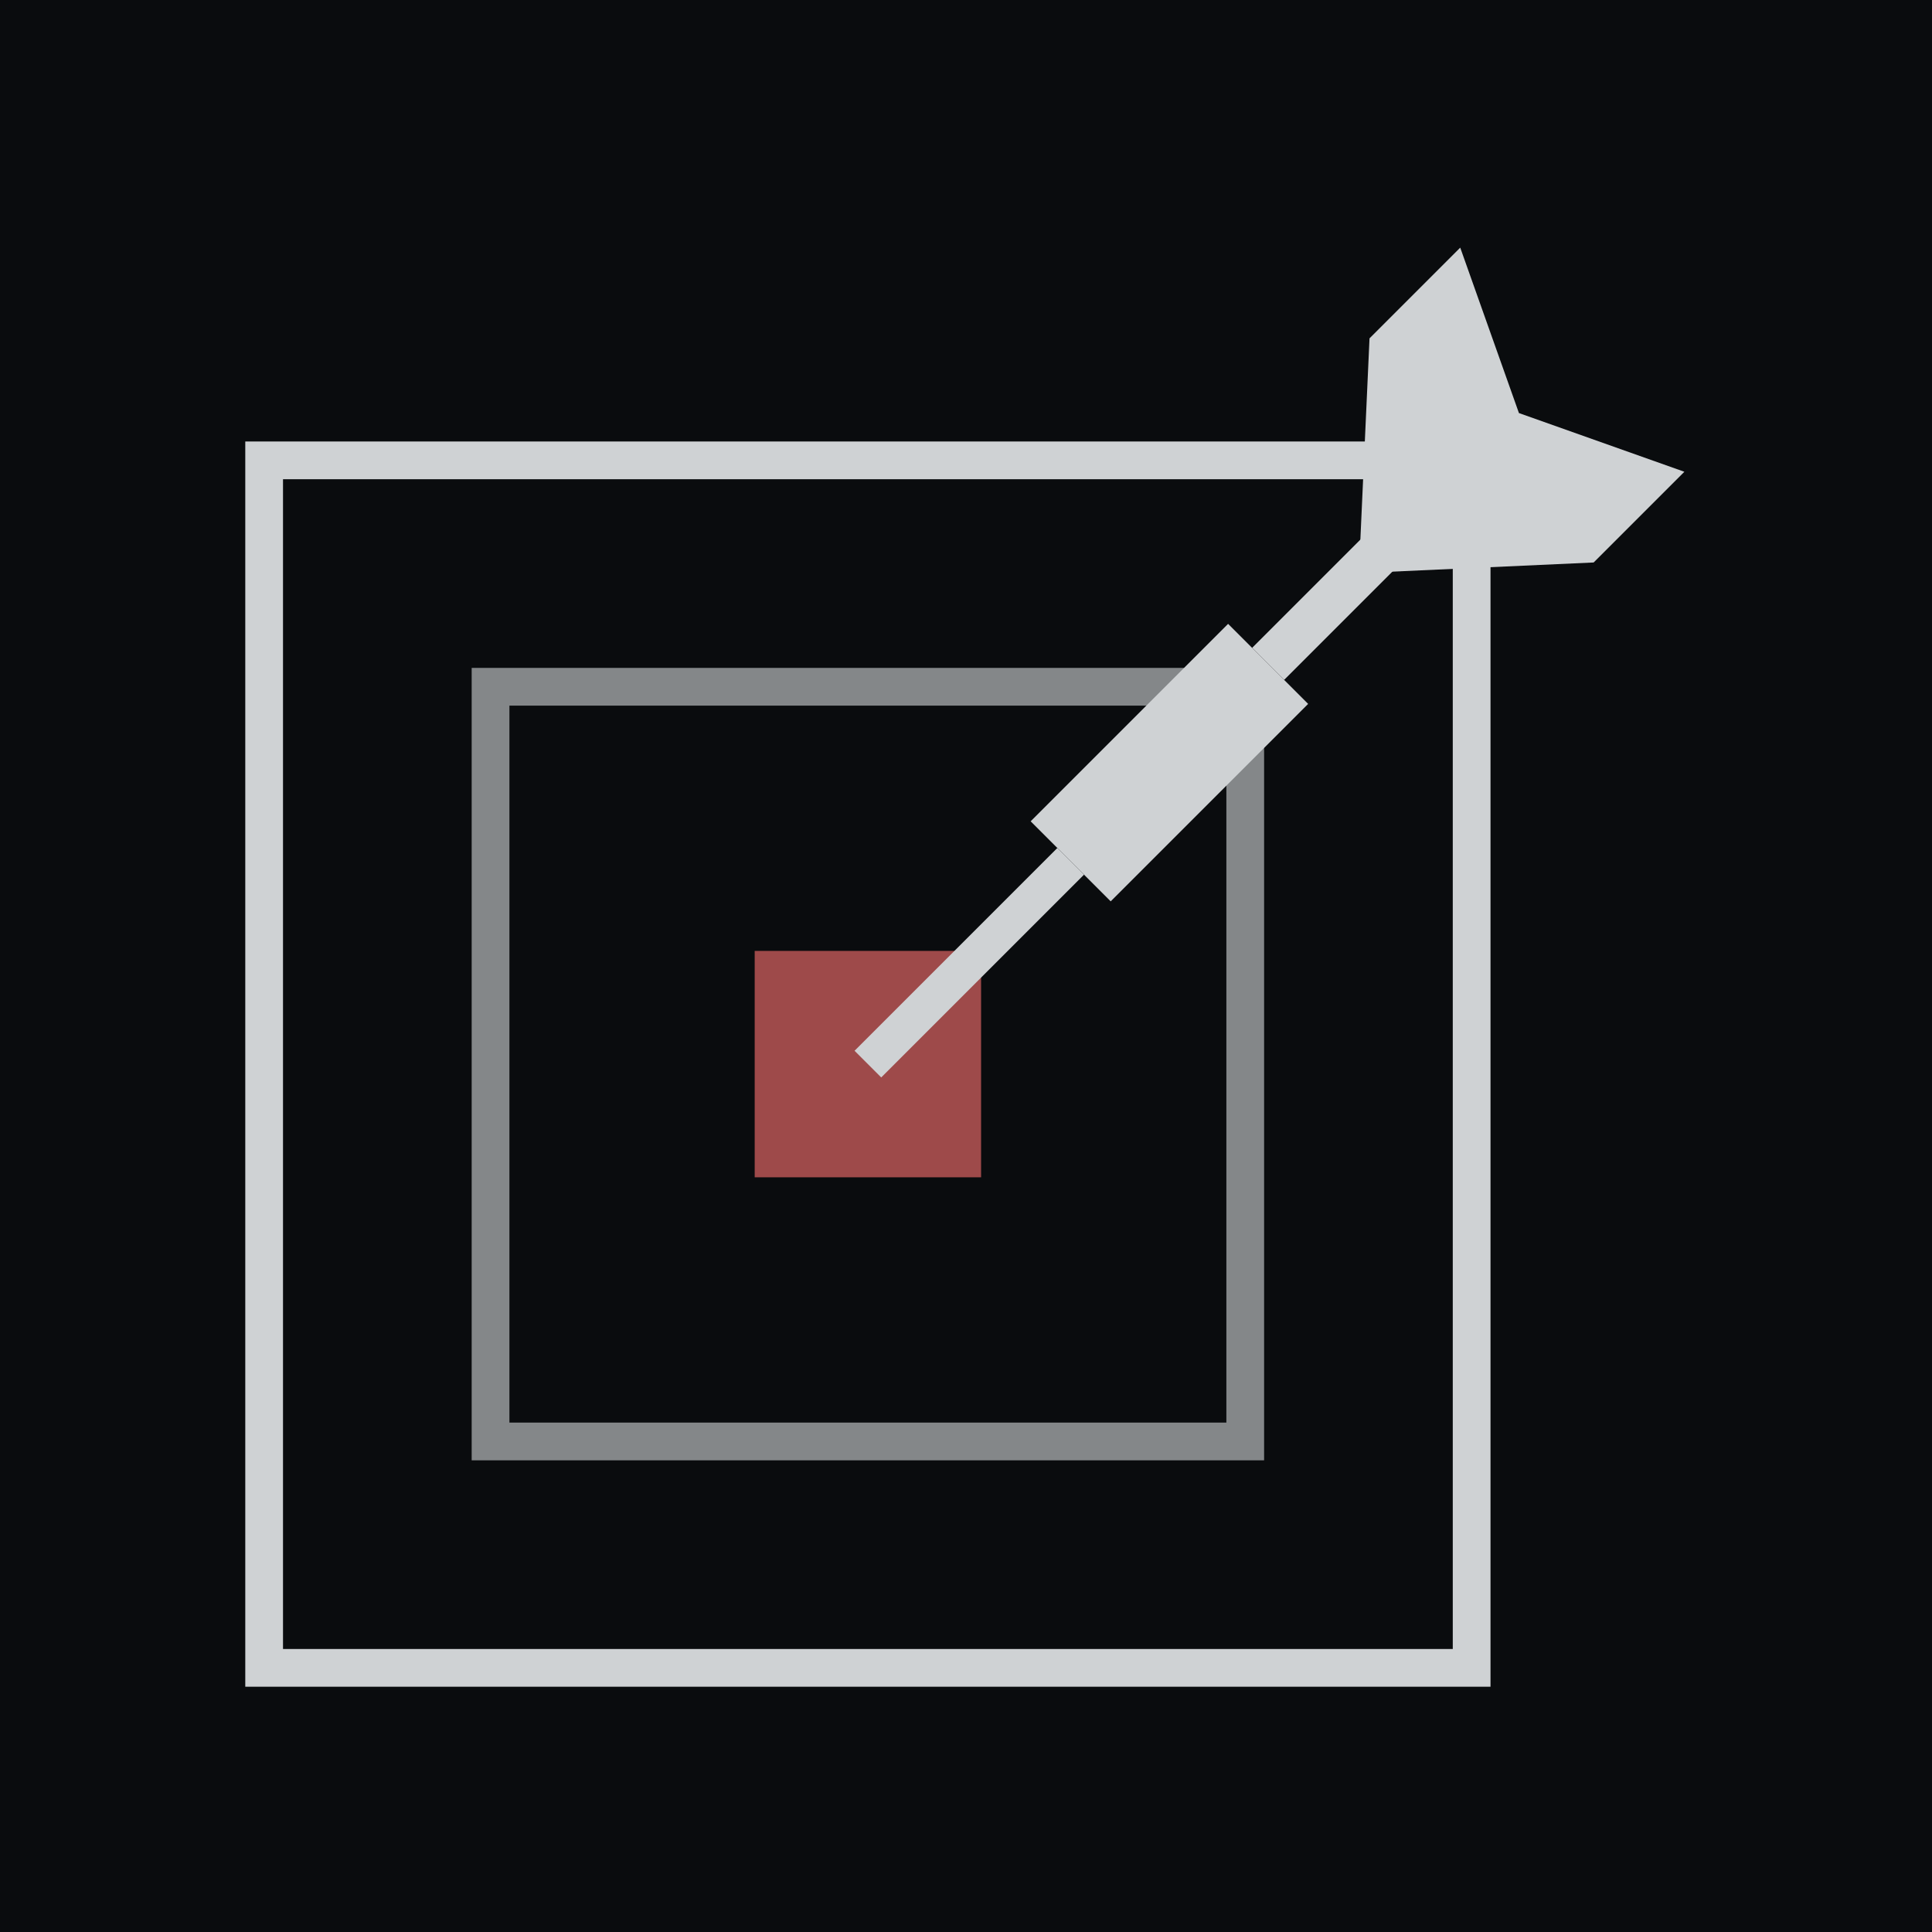
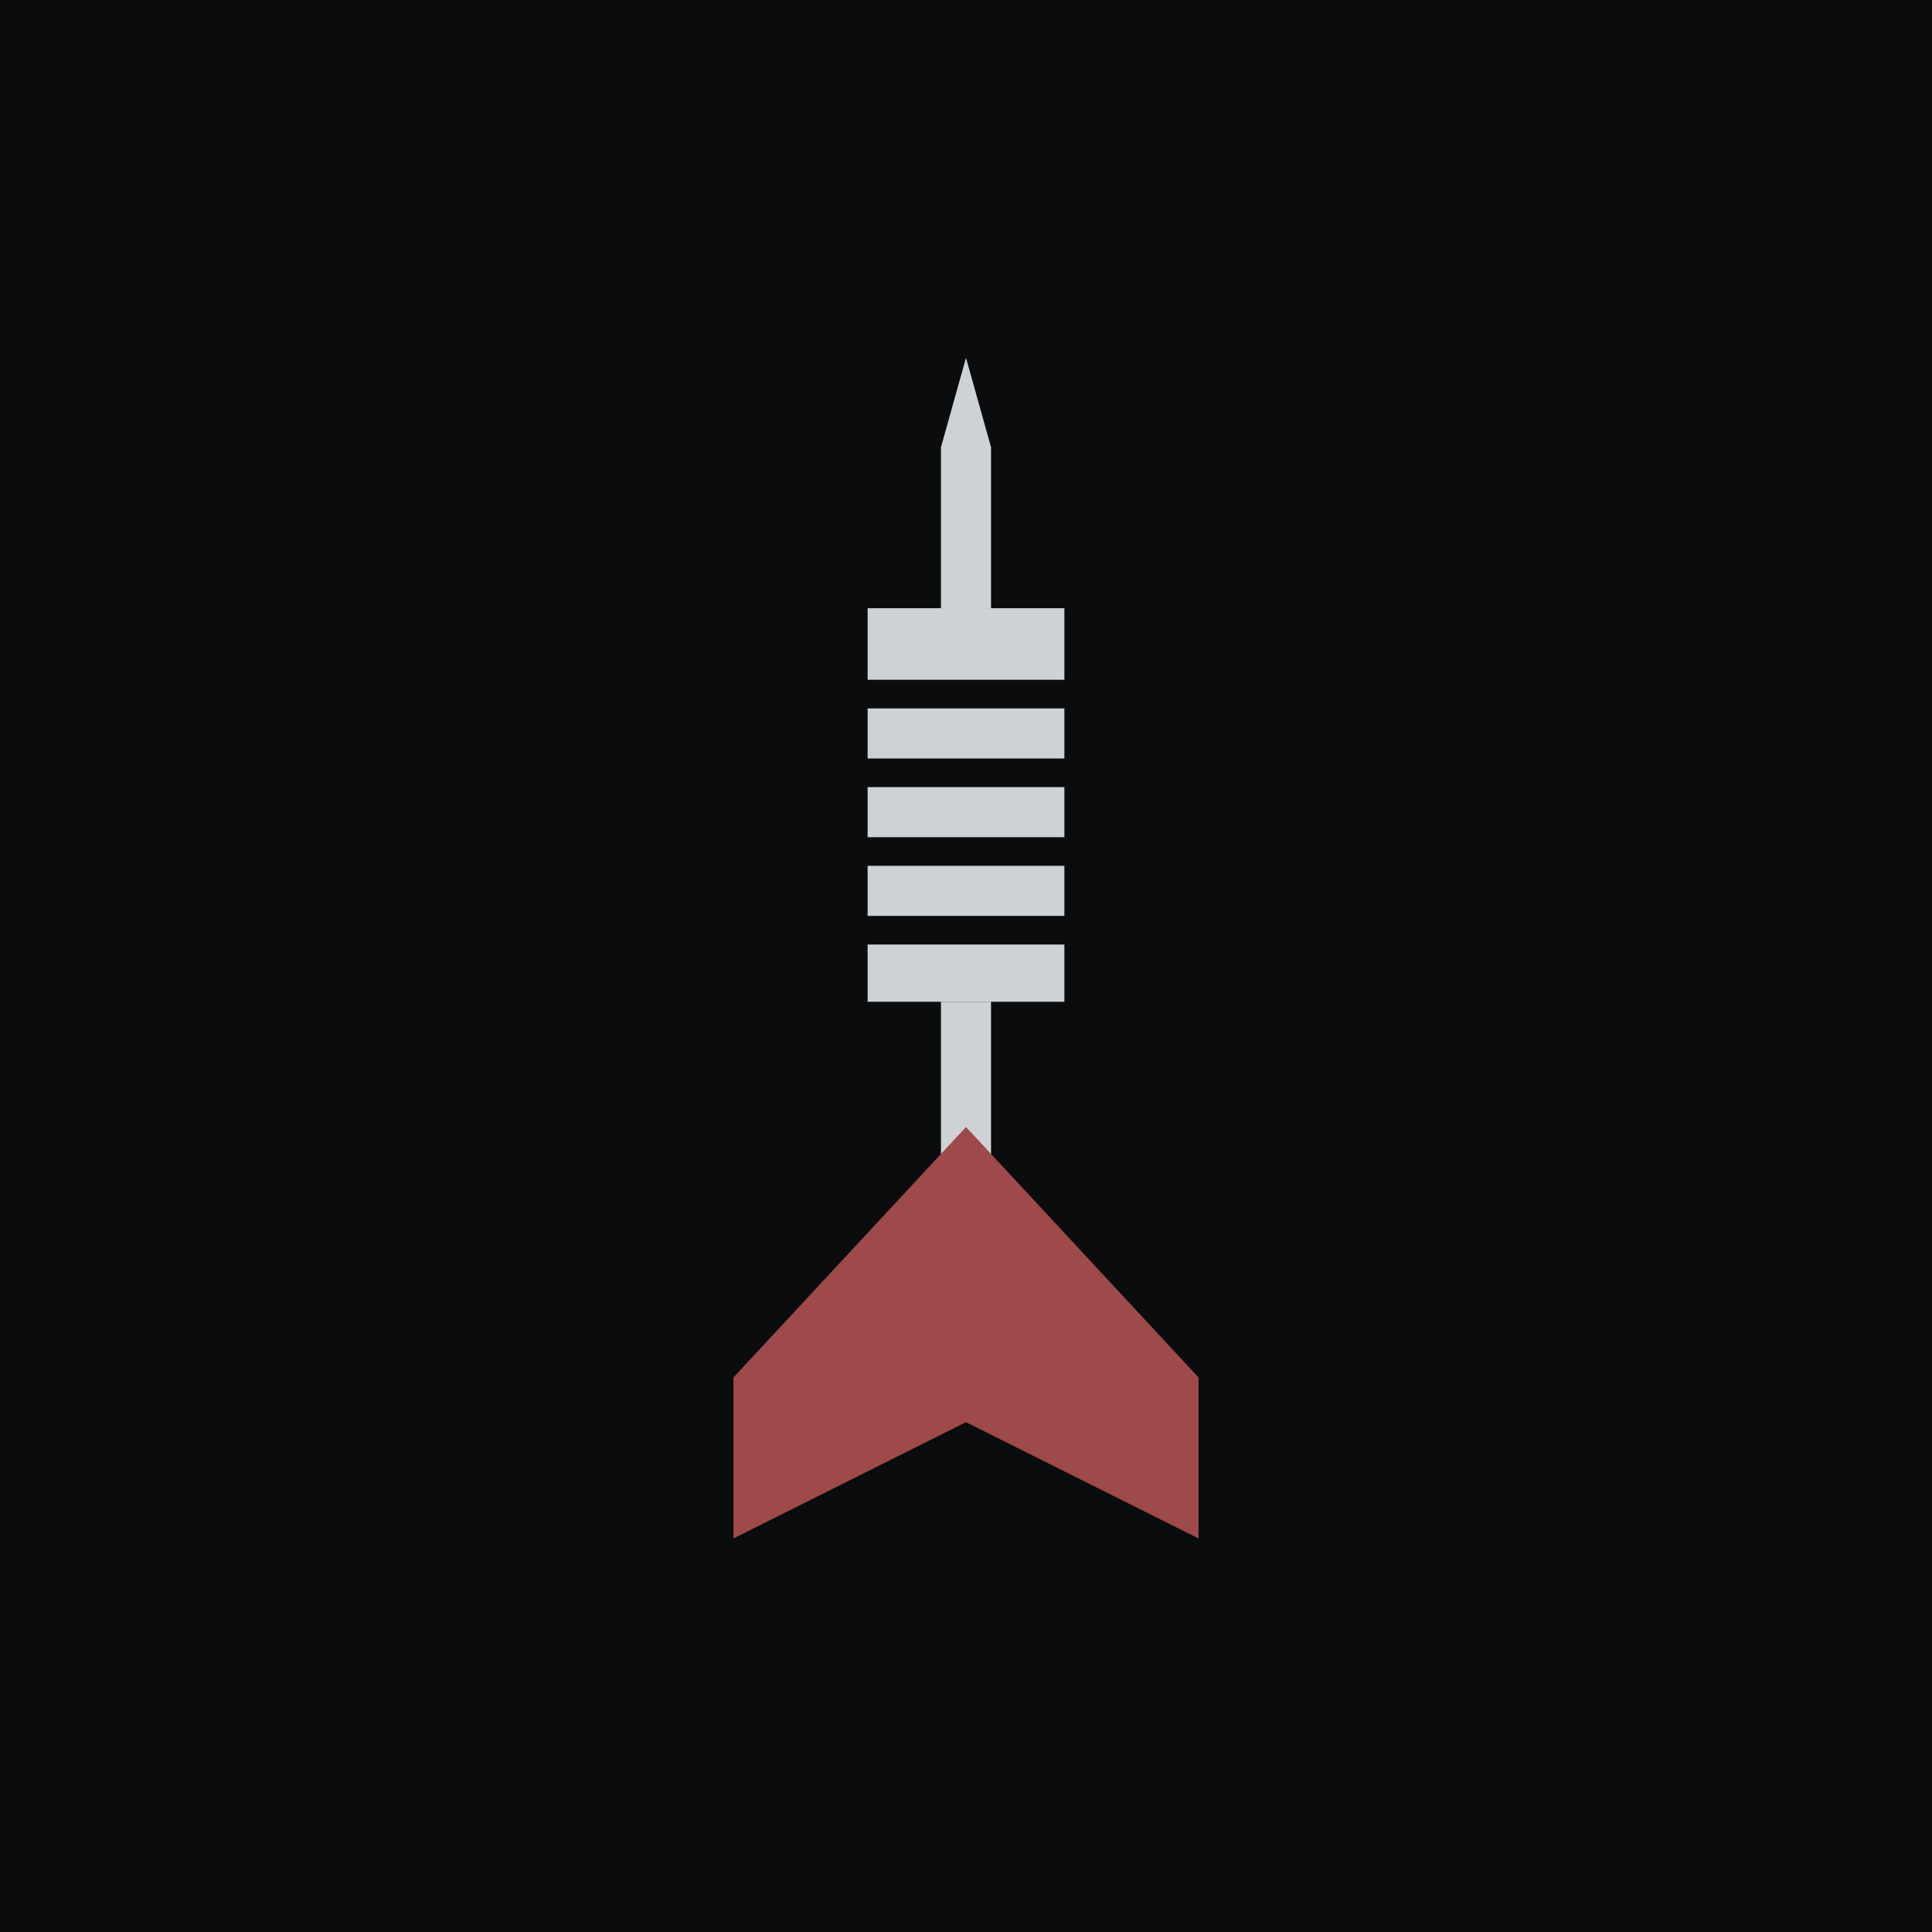
- <svg xmlns="http://www.w3.org/2000/svg" viewBox="0 0 512 512">
-   <rect width="512" height="512" fill="#0A0C0E" />
-   <g transform="translate(-26 26)">
-     <g fill="none" stroke="#CFD2D4" stroke-width="10" stroke-linecap="square" stroke-linejoin="miter">
-       <rect x="96" y="96" width="320" height="320" />
-       <rect x="156" y="156" width="200" height="200" stroke="#848789" />
-     </g>
-     <rect x="226" y="226" width="60" height="60" fill="#9E4A4A" />
-     <g transform="rotate(-45 256 256)">
-       <path d="M256 256H332" stroke="#CFD2D4" stroke-width="10" />
-       <rect x="332" y="241" width="74" height="30" fill="#CFD2D4" />
-       <path d="M406 256H452" stroke="#CFD2D4" stroke-width="12" />
-       <path d="M440 256L486 214H520L500 256L520 298H486Z" fill="#CFD2D4" />
-     </g>
-   </g>
+ <svg xmlns="http://www.w3.org/2000/svg" viewBox="0 0 108 108">
+   <path id="fond" d="M0 0H108V108H0Z" fill="#0A0C0E" />
+   <path d="M54 20L55.4 25V34H52.6V25Z" fill="#CFD2D4" />
+   <path d="M48.5 34H59.5V38H48.5ZM48.5 39.6H59.5V42.4H48.5ZM48.5 44H59.5V46.8H48.5ZM48.5 48.4H59.5V51.2H48.5ZM48.5 52.8H59.5V56H48.5Z" fill="#CFD2D4" />
+   <path d="M52.6 56H55.4V66H52.6Z" fill="#CFD2D4" />
+   <path d="M54 63L41 77V86L54 79.5L67 86V77Z" fill="#9E4A4A" />
</svg>
